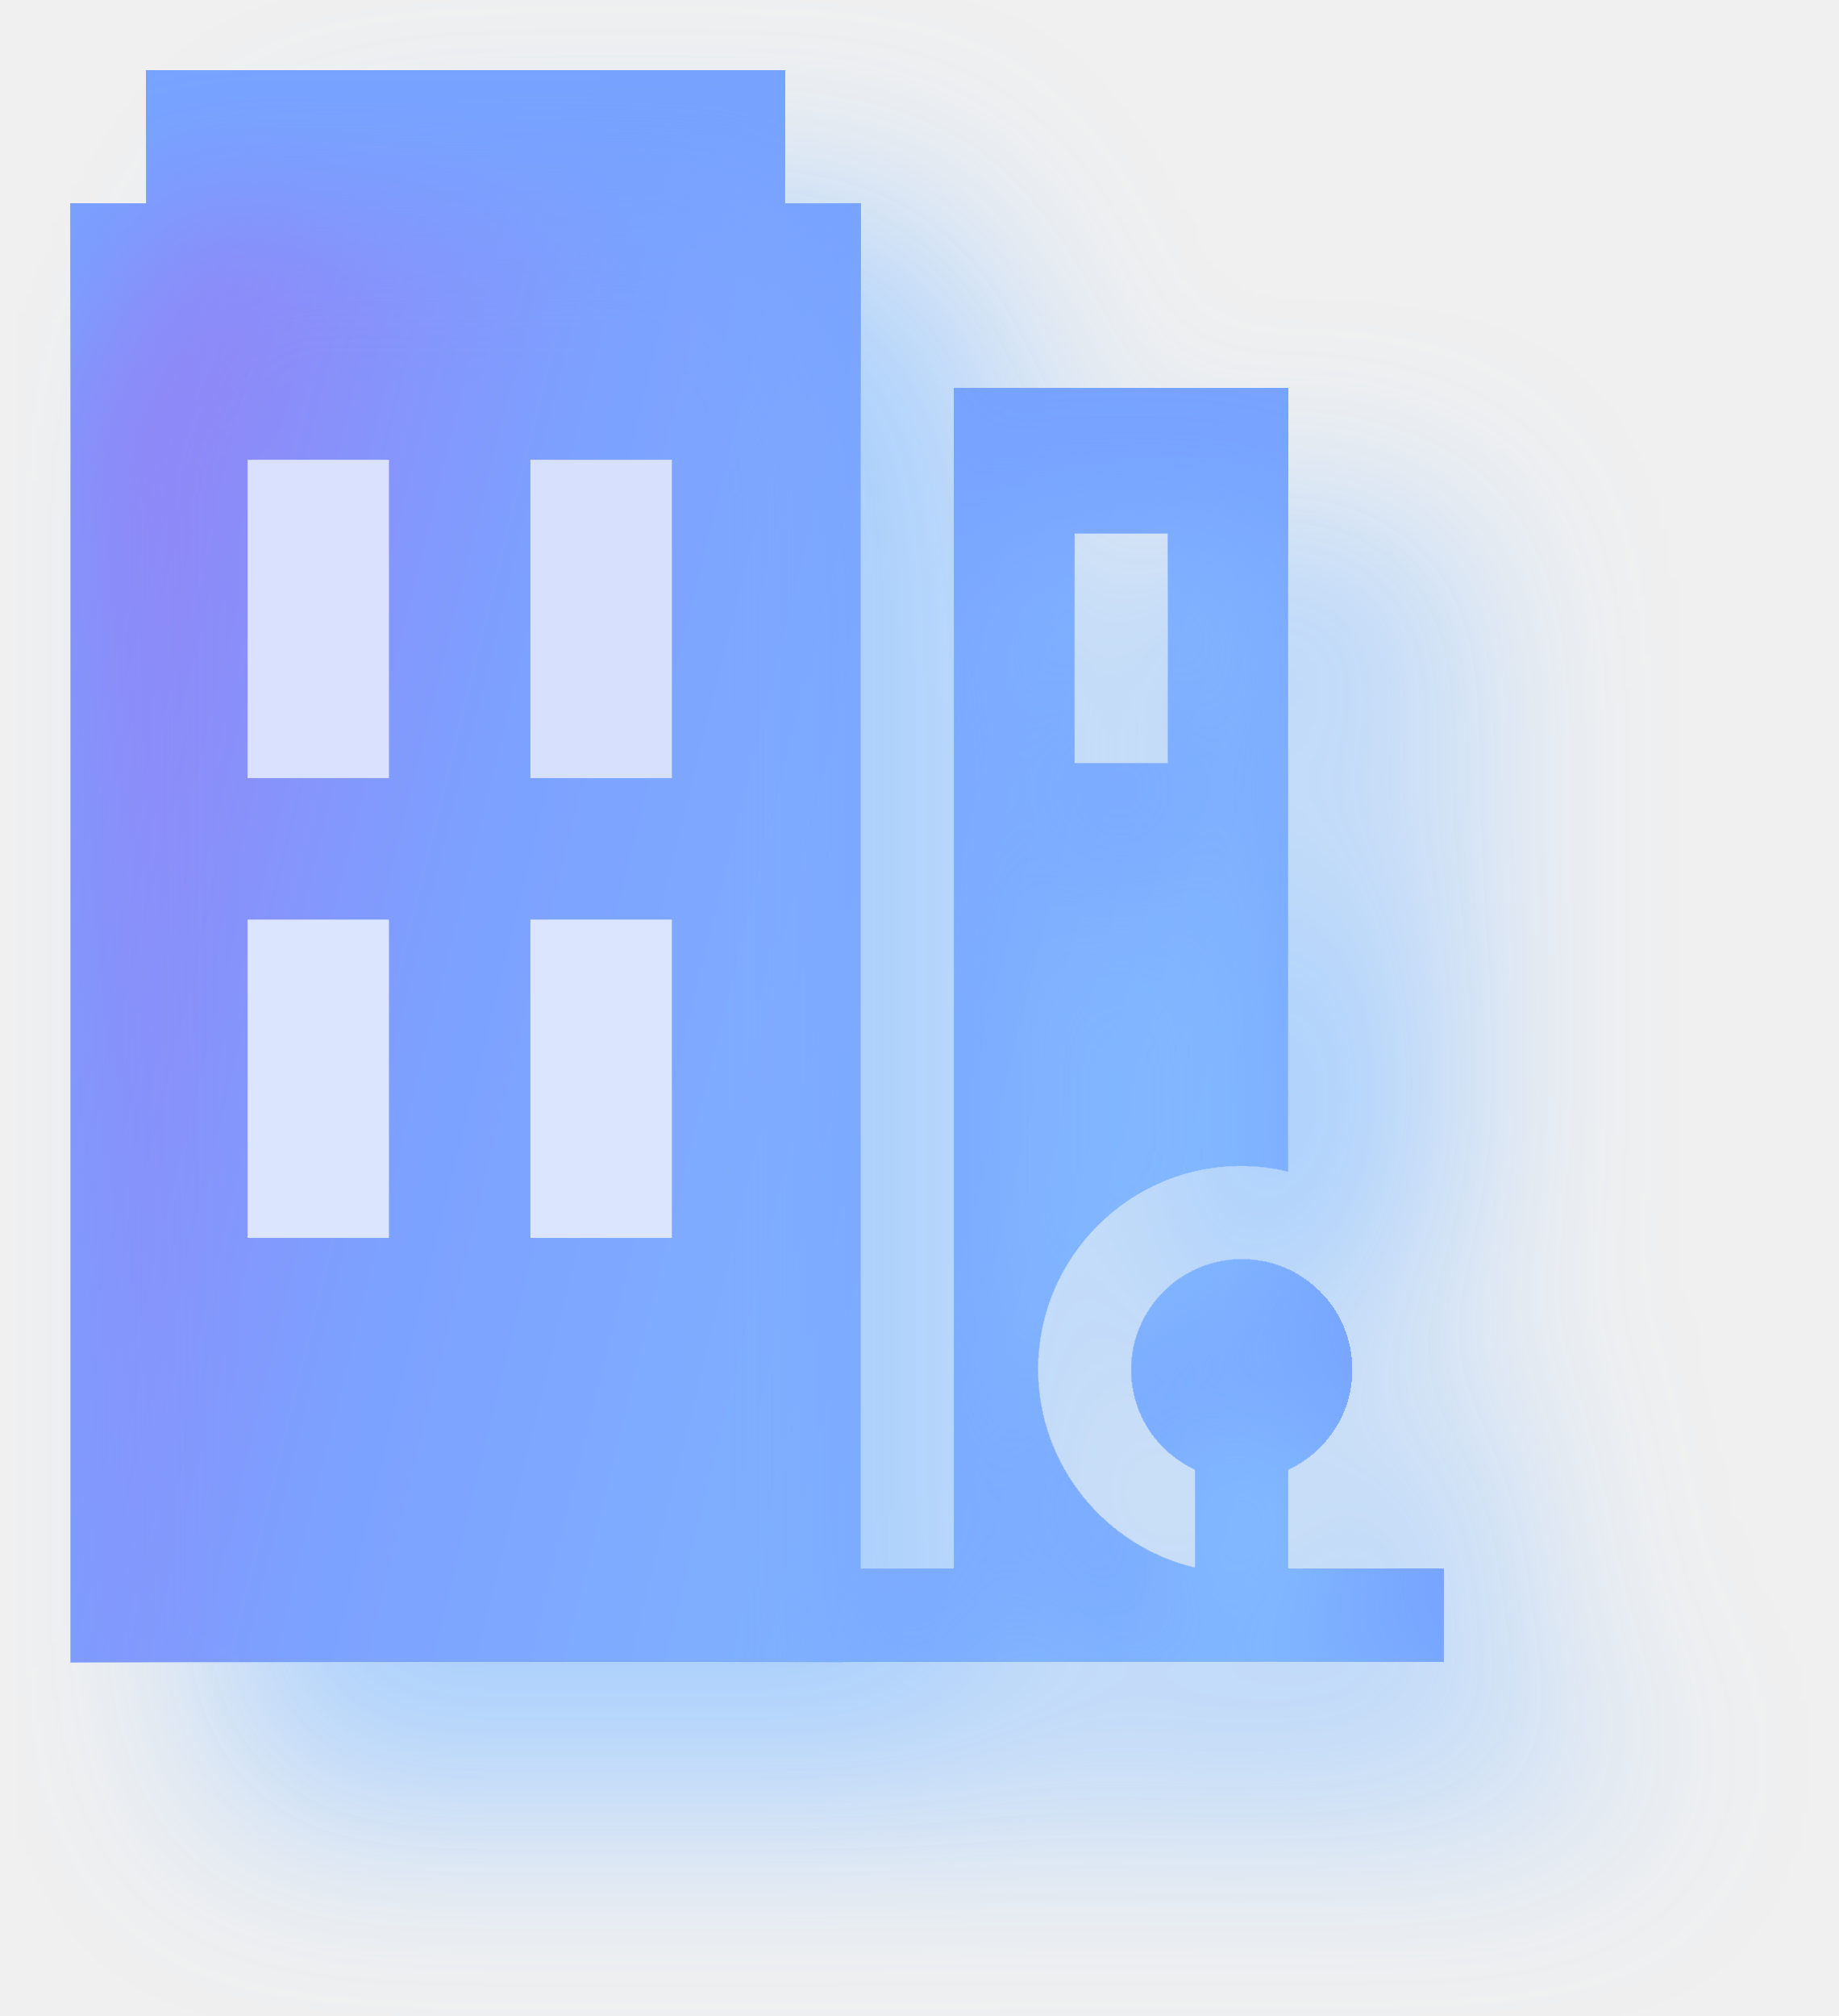
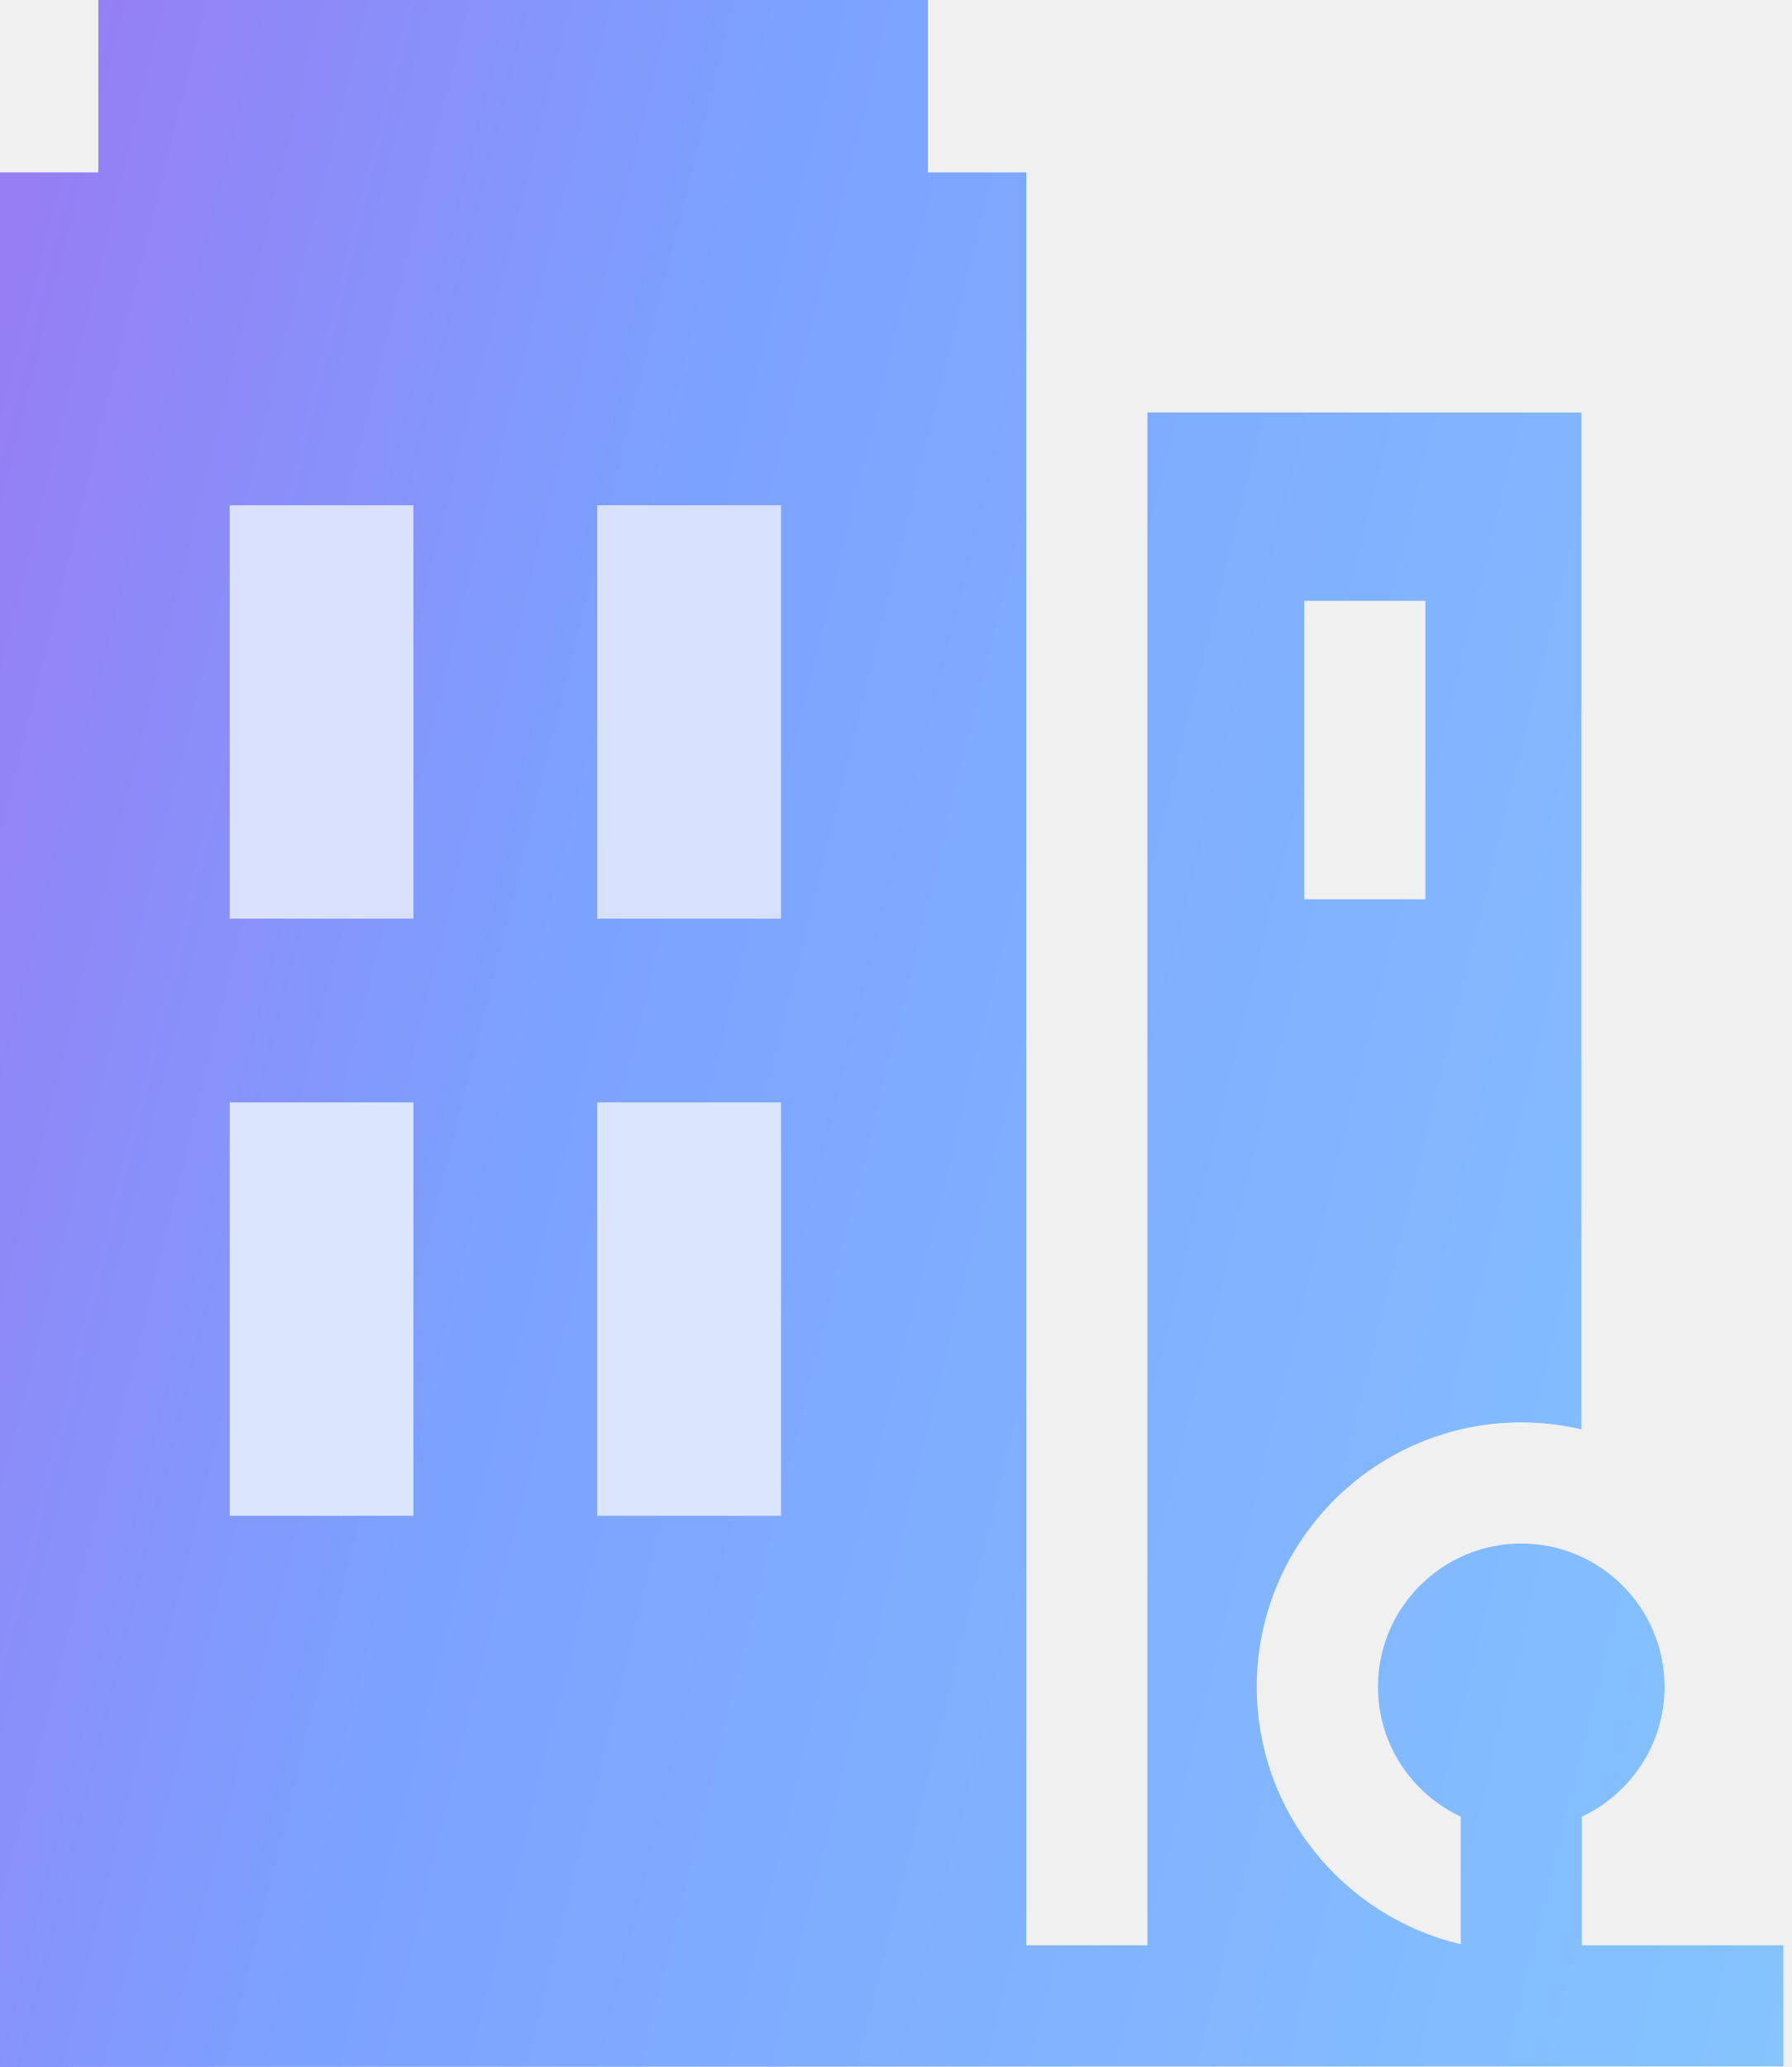
- <svg xmlns="http://www.w3.org/2000/svg" width="52" height="57" viewBox="0 0 52 57" fill="none">
-   <g filter="url(#filter0_di)">
-     <path d="M36.431 44.326V41.55C37.495 41.053 38.233 39.973 38.233 38.724C38.233 37.003 36.834 35.603 35.113 35.603C33.393 35.603 31.993 37.003 31.993 38.724C31.993 39.973 32.731 41.053 33.795 41.55V44.326C31.254 43.728 29.356 41.444 29.356 38.724C29.356 35.549 31.939 32.967 35.113 32.967C35.564 32.967 36.002 33.021 36.424 33.119V10.98H26.975V44.349H24.338V5.752H22.198V2H4.14V5.752H2V47L40.819 46.985V44.349H36.432L36.431 44.326ZM33.025 21.577H30.389V15.081H33.025V21.577Z" fill="white" />
-     <path d="M36.431 44.326V41.55C37.495 41.053 38.233 39.973 38.233 38.724C38.233 37.003 36.834 35.603 35.113 35.603C33.393 35.603 31.993 37.003 31.993 38.724C31.993 39.973 32.731 41.053 33.795 41.55V44.326C31.254 43.728 29.356 41.444 29.356 38.724C29.356 35.549 31.939 32.967 35.113 32.967C35.564 32.967 36.002 33.021 36.424 33.119V10.98H26.975V44.349H24.338V5.752H22.198V2H4.14V5.752H2V47L40.819 46.985V44.349H36.432L36.431 44.326ZM33.025 21.577H30.389V15.081H33.025V21.577Z" fill="url(#paint0_linear)" />
-   </g>
-   <rect x="7" y="13" width="4" height="9" fill="#D9E1FF" />
-   <rect x="7" y="26" width="4" height="9" fill="#DBE5FE" />
-   <rect x="15" y="13" width="4" height="9" fill="#D7E1FE" />
-   <rect x="15" y="26" width="4" height="9" fill="#DCE5FE" />
+ <svg xmlns="http://www.w3.org/2000/svg" width="39" height="45" viewBox="0 0 39 45" fill="none">
+   <path d="M34.431 42.326V39.55C35.495 39.053 36.233 37.973 36.233 36.724C36.233 35.003 34.834 33.603 33.113 33.603C31.393 33.603 29.993 35.003 29.993 36.724C29.993 37.973 30.732 39.053 31.795 39.55V42.326C29.254 41.728 27.356 39.444 27.356 36.724C27.356 33.549 29.939 30.967 33.113 30.967C33.564 30.967 34.002 31.021 34.424 31.119V8.98H24.975V42.349H22.338V3.752H20.198V-2.39528e-05H2.14V3.752H0V45L38.819 44.985V42.349H34.432L34.431 42.326ZM31.025 19.577H28.389V13.081H31.025V19.577Z" fill="white" />
+   <path d="M34.431 42.326V39.55C35.495 39.053 36.233 37.973 36.233 36.724C36.233 35.003 34.834 33.603 33.113 33.603C31.393 33.603 29.993 35.003 29.993 36.724C29.993 37.973 30.732 39.053 31.795 39.55V42.326C29.254 41.728 27.356 39.444 27.356 36.724C27.356 33.549 29.939 30.967 33.113 30.967C33.564 30.967 34.002 31.021 34.424 31.119V8.98H24.975V42.349H22.338V3.752H20.198V-2.39528e-05H2.14V3.752H0V45L38.819 44.985V42.349H34.432L34.431 42.326ZM31.025 19.577H28.389V13.081H31.025V19.577Z" fill="url(#paint0_linear)" />
+   <rect x="5" y="11" width="4" height="9" fill="#D9E1FF" />
+   <rect x="5" y="24" width="4" height="9" fill="#DBE5FE" />
+   <rect x="13" y="11" width="4" height="9" fill="#D7E1FE" />
+   <rect x="13" y="24" width="4" height="9" fill="#DCE5FE" />
  <defs>
-     <filter id="filter0_di" x="0.5" y="0" width="50.819" height="57" filterUnits="userSpaceOnUse" color-interpolation-filters="sRGB">
-       <feFlood flood-opacity="0" result="BackgroundImageFix" />
-       <feColorMatrix in="SourceAlpha" type="matrix" values="0 0 0 0 0 0 0 0 0 0 0 0 0 0 0 0 0 0 127 0" />
-       <feOffset dx="4.5" dy="4" />
-       <feGaussianBlur stdDeviation="3" />
-       <feColorMatrix type="matrix" values="0 0 0 0 0.631 0 0 0 0 0.8 0 0 0 0 1 0 0 0 0.9 0" />
-       <feBlend mode="normal" in2="BackgroundImageFix" result="effect1_dropShadow" />
-       <feBlend mode="normal" in="SourceGraphic" in2="effect1_dropShadow" result="shape" />
-       <feColorMatrix in="SourceAlpha" type="matrix" values="0 0 0 0 0 0 0 0 0 0 0 0 0 0 0 0 0 0 127 0" result="hardAlpha" />
-       <feOffset dy="4" />
-       <feGaussianBlur stdDeviation="2" />
-       <feComposite in2="hardAlpha" operator="arithmetic" k2="-1" k3="1" />
-       <feColorMatrix type="matrix" values="0 0 0 0 0.467 0 0 0 0 0.639 0 0 0 0 1 0 0 0 1 0" />
-       <feBlend mode="normal" in2="shape" result="effect2_innerShadow" />
-     </filter>
-     <linearGradient id="paint0_linear" x1="2" y1="8.568" x2="47.522" y2="19.777" gradientUnits="userSpaceOnUse">
+     <linearGradient id="paint0_linear" x1="3.36767e-07" y1="6.568" x2="45.522" y2="17.777" gradientUnits="userSpaceOnUse">
      <stop stop-color="#967EF5" />
      <stop offset="0.32" stop-color="#7CA1FF" />
      <stop offset="1" stop-color="#85C4FF" />
    </linearGradient>
  </defs>
</svg>
